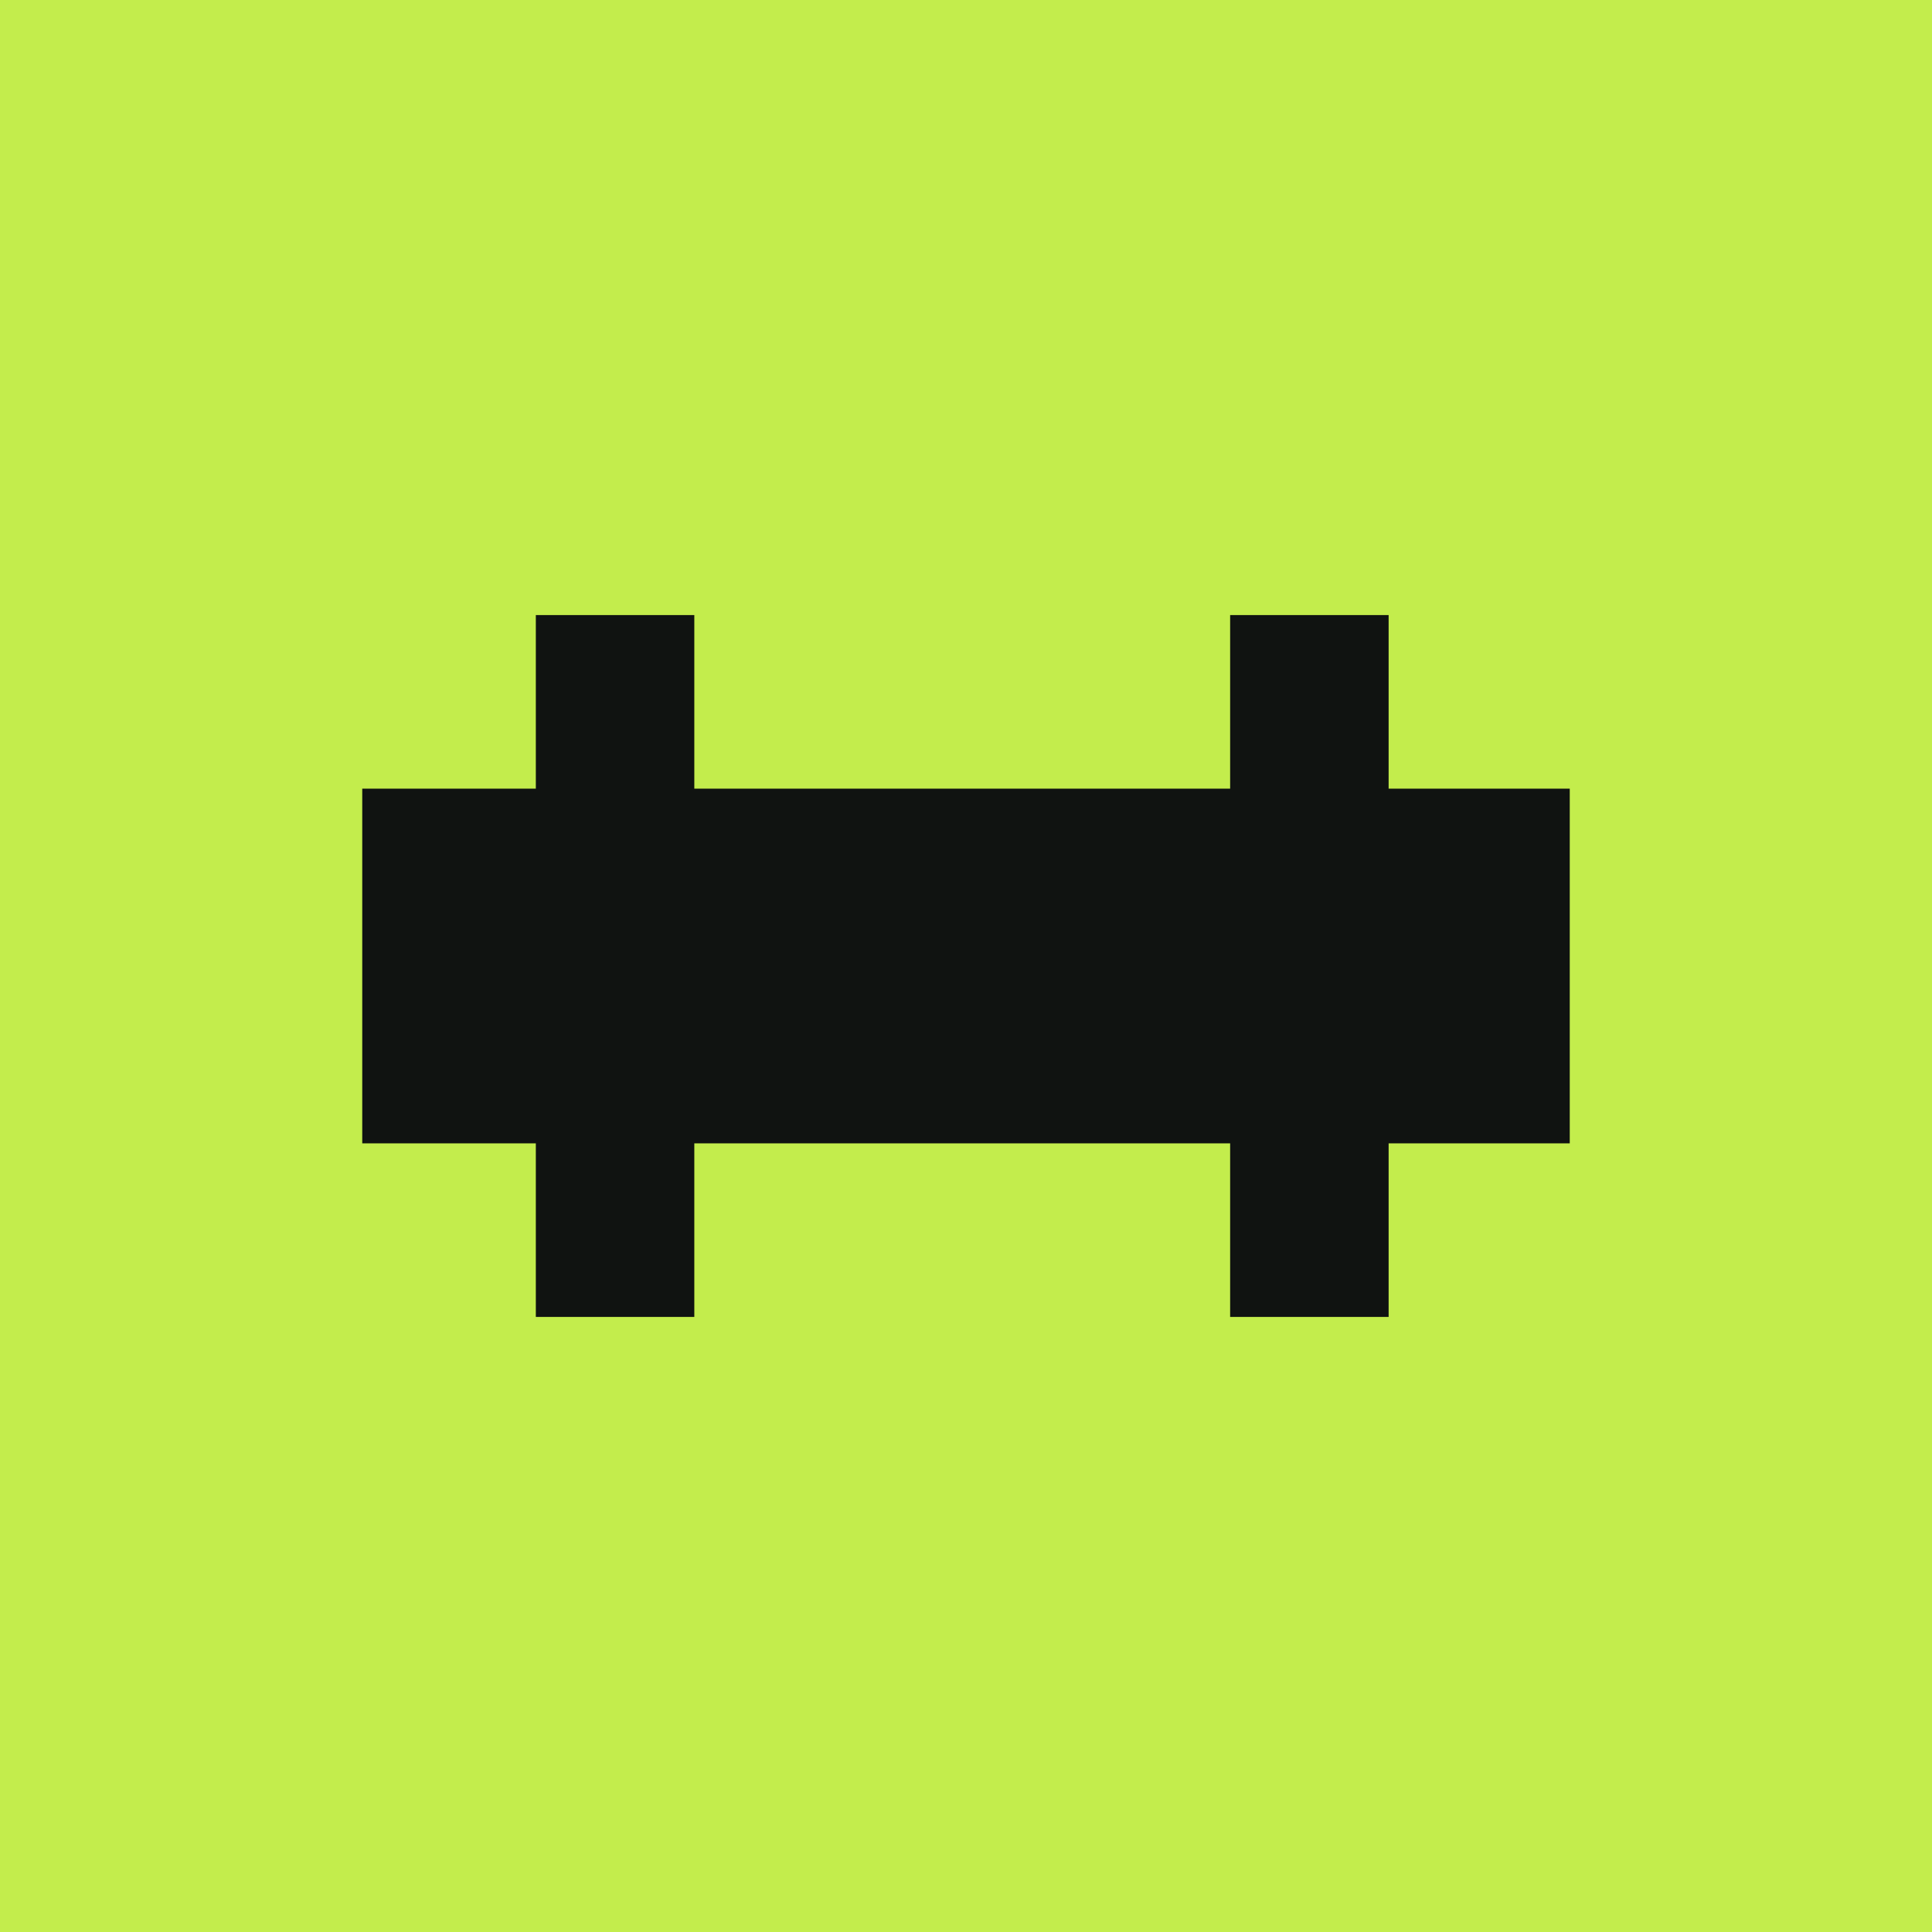
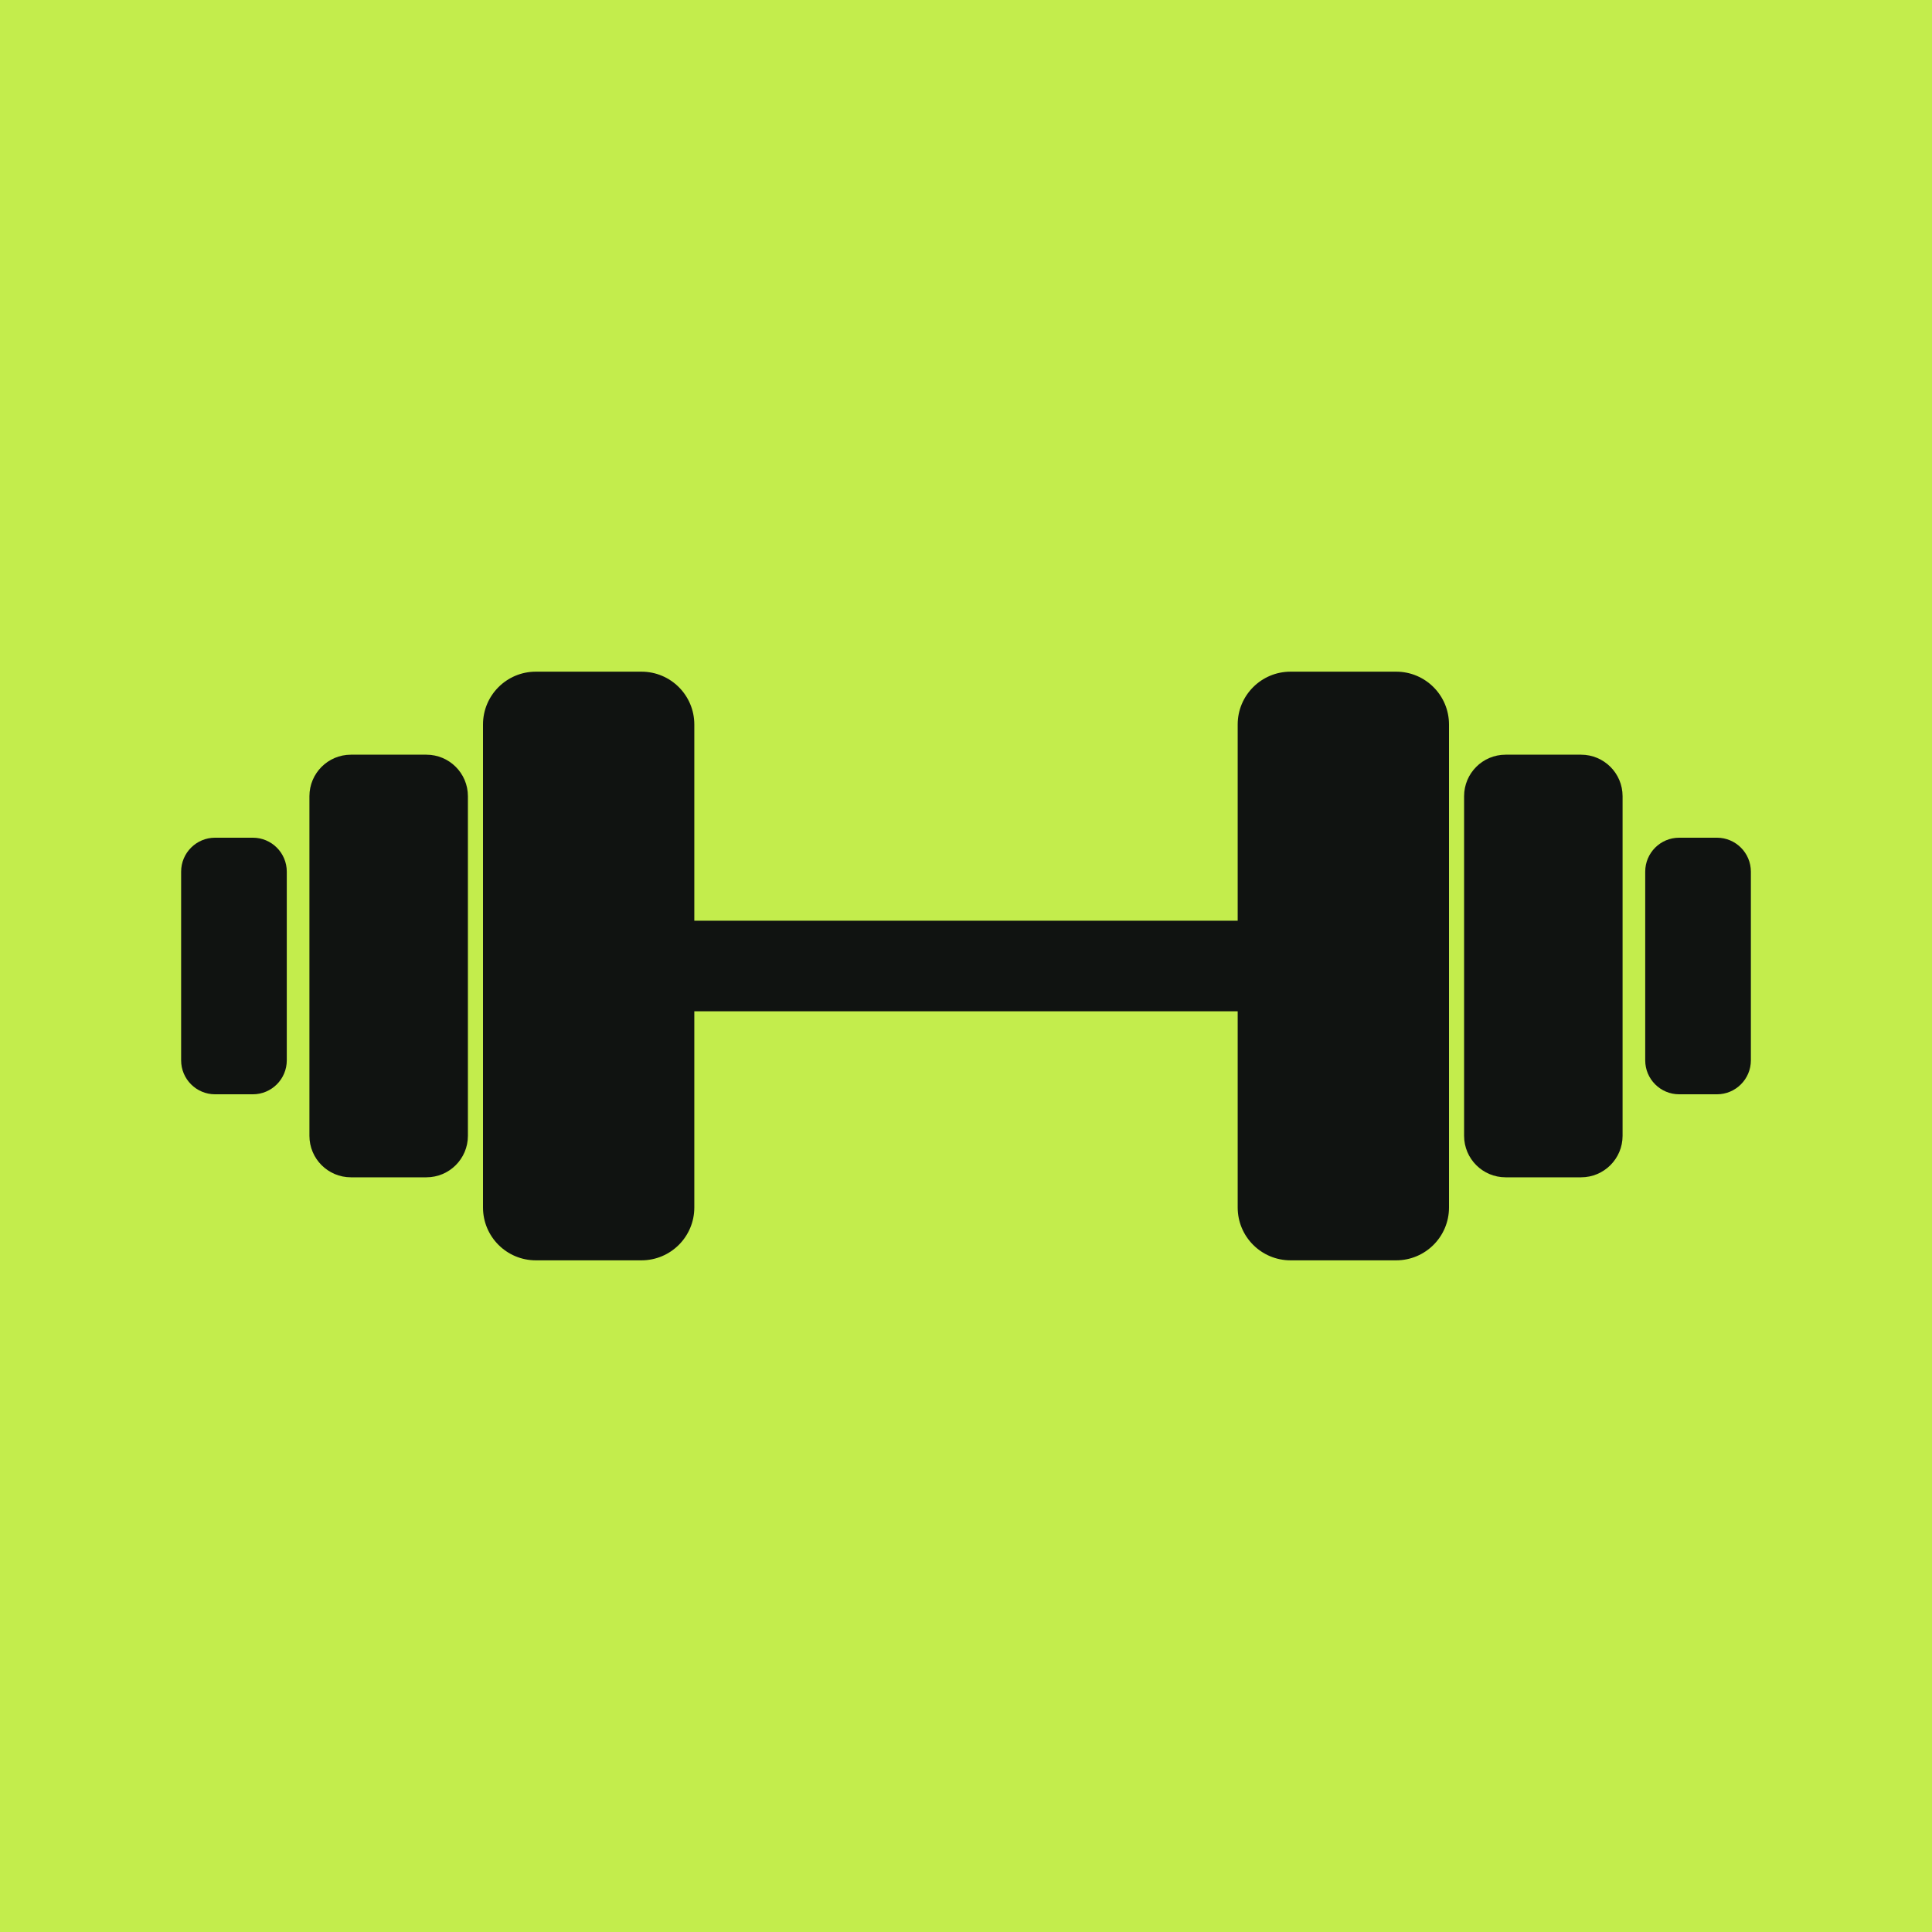
<svg xmlns="http://www.w3.org/2000/svg" viewBox="0 0 512 512">
  <rect width="512" height="512" fill="#c3ed4c" />
-   <path d="M96 209h46v-46h42v46h142v-46h42v46h48v94h-48v46h-42v-46H184v46h-42v-46H96z" fill="#101311" />
-   <path d="M128 236h256v40H128z" fill="#101311" />
+   <g fill="#101311">
+     <rect x="48" y="222" width="28" height="68" rx="9" />
+     <rect x="82" y="200" width="42" height="112" rx="11" />
+     <rect x="128" y="178" width="56" height="156" rx="14" />
+     <rect x="154" y="244" width="204" height="24" rx="9" />
+     <rect x="328" y="178" width="56" height="156" rx="14" />
+     <rect x="388" y="200" width="42" height="112" rx="11" />
+     <rect x="436" y="222" width="28" height="68" rx="9" />
+   </g>
</svg>
